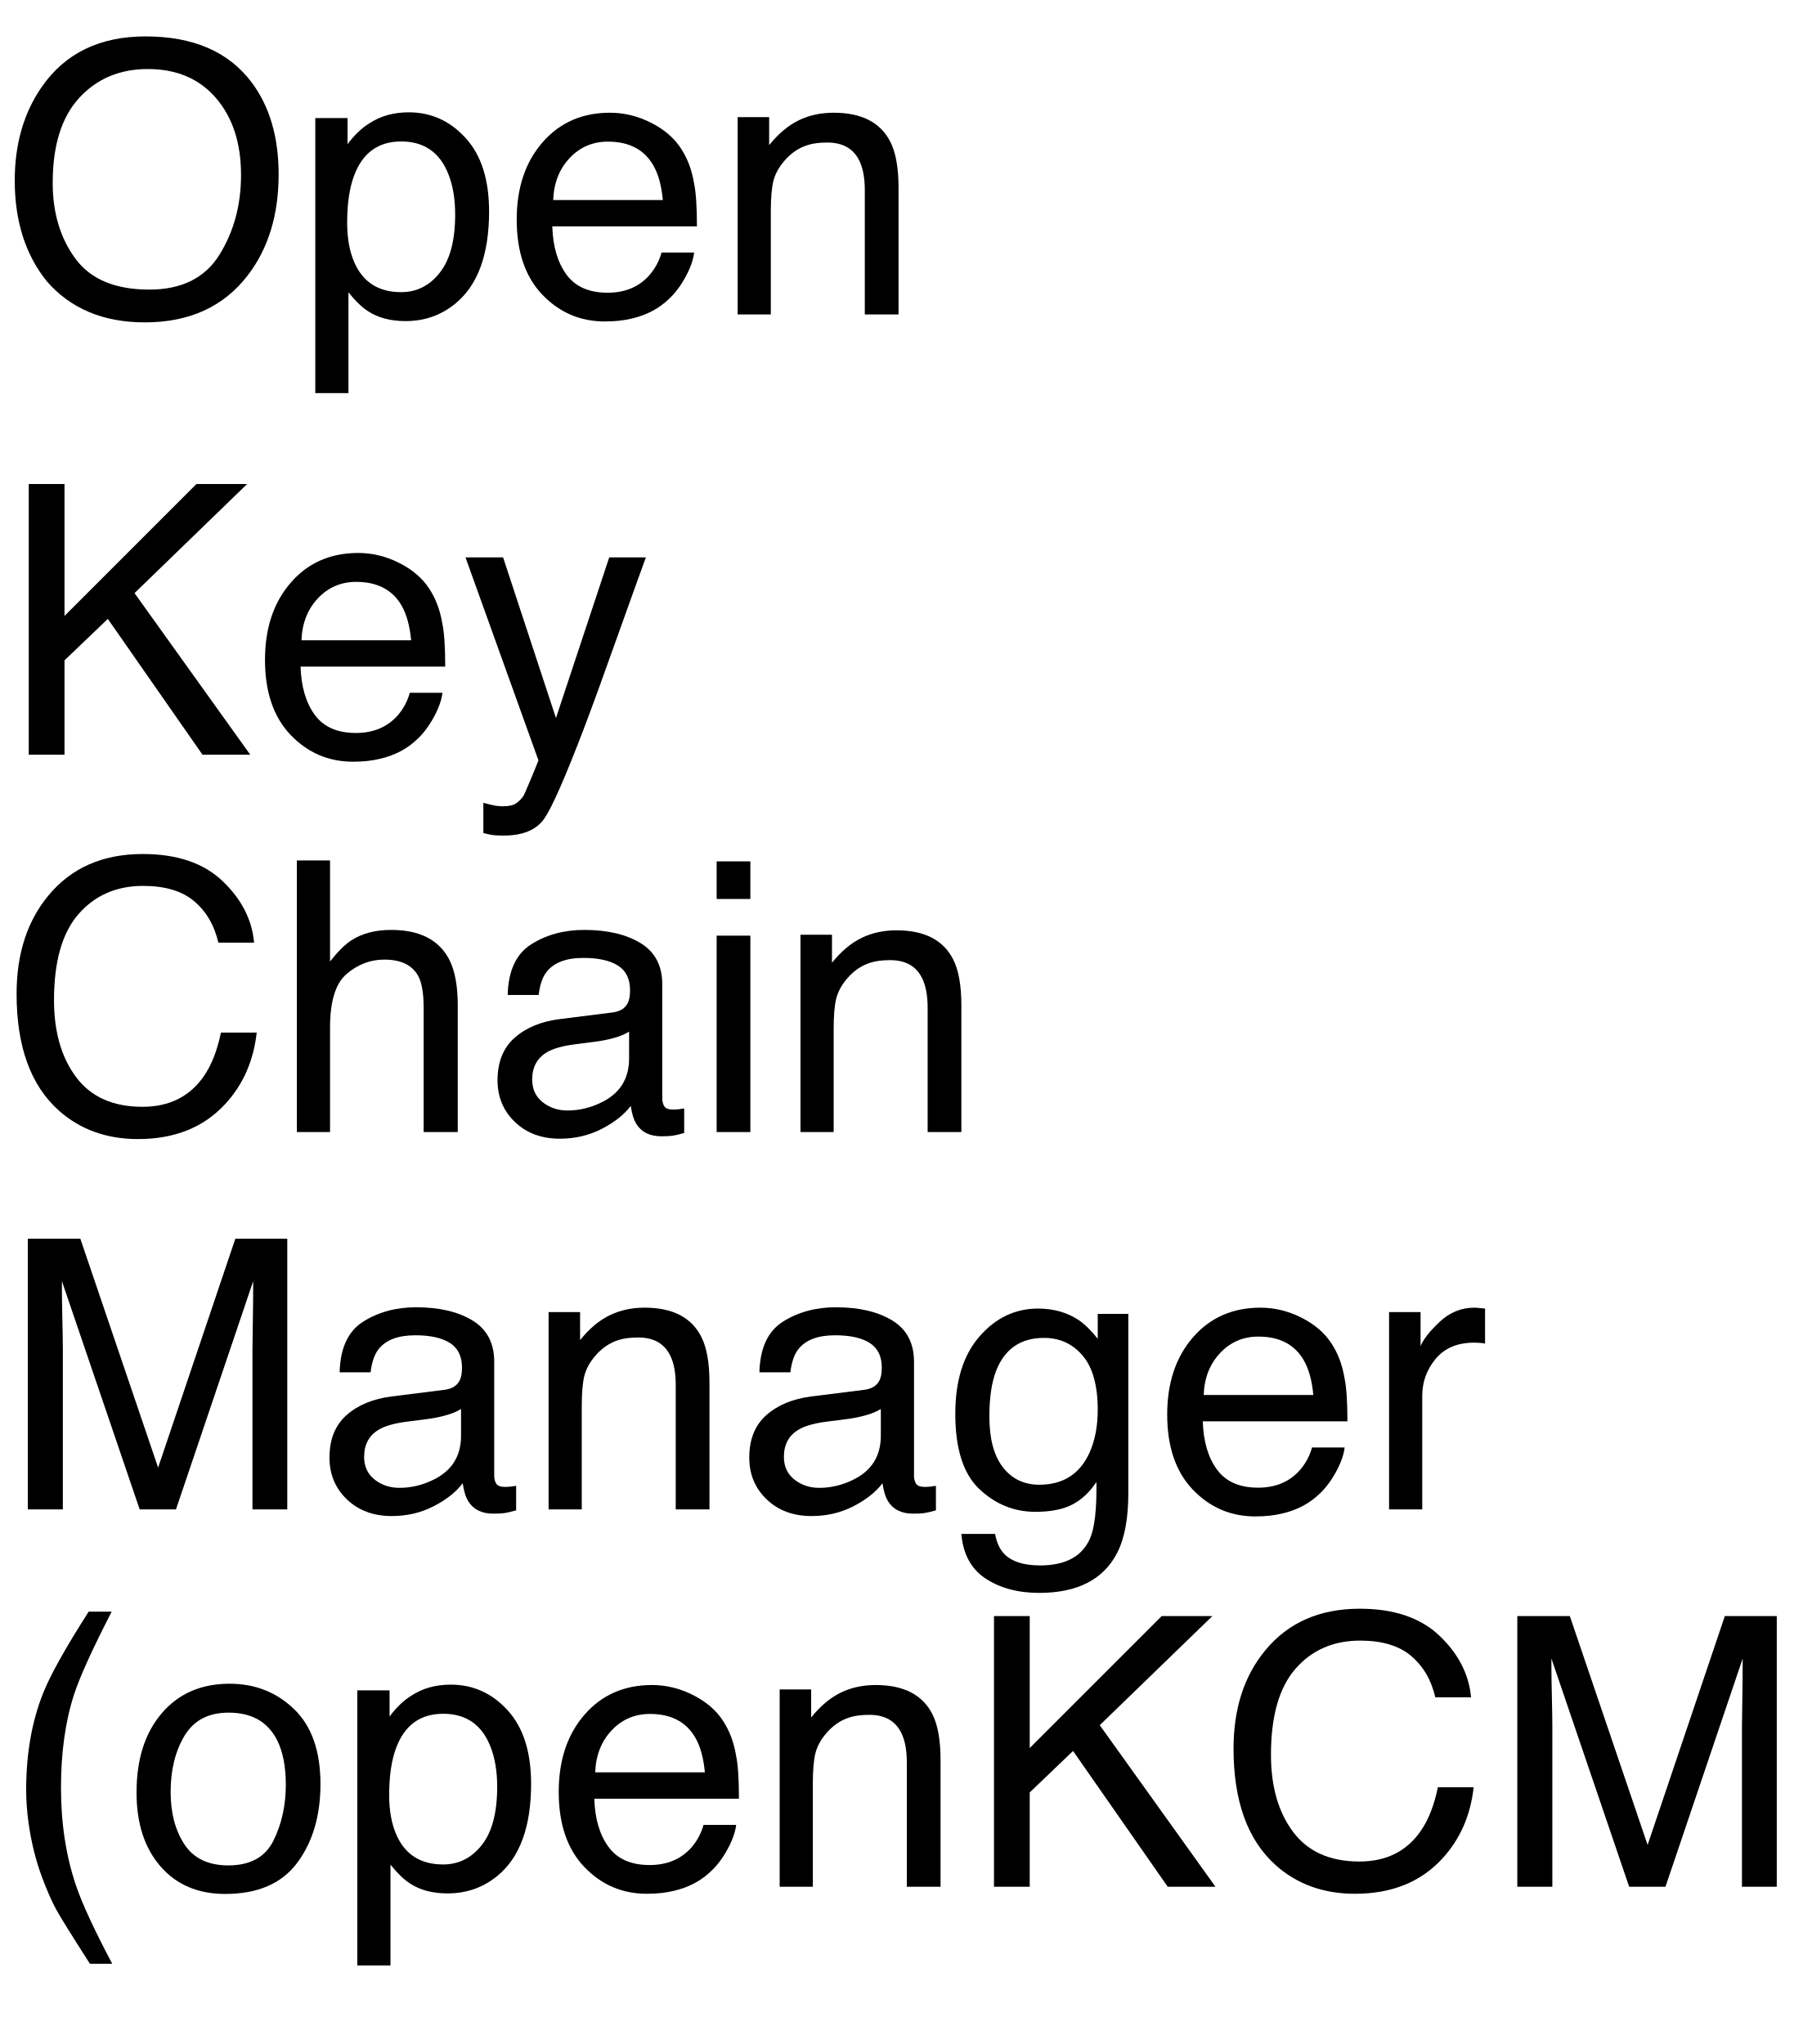
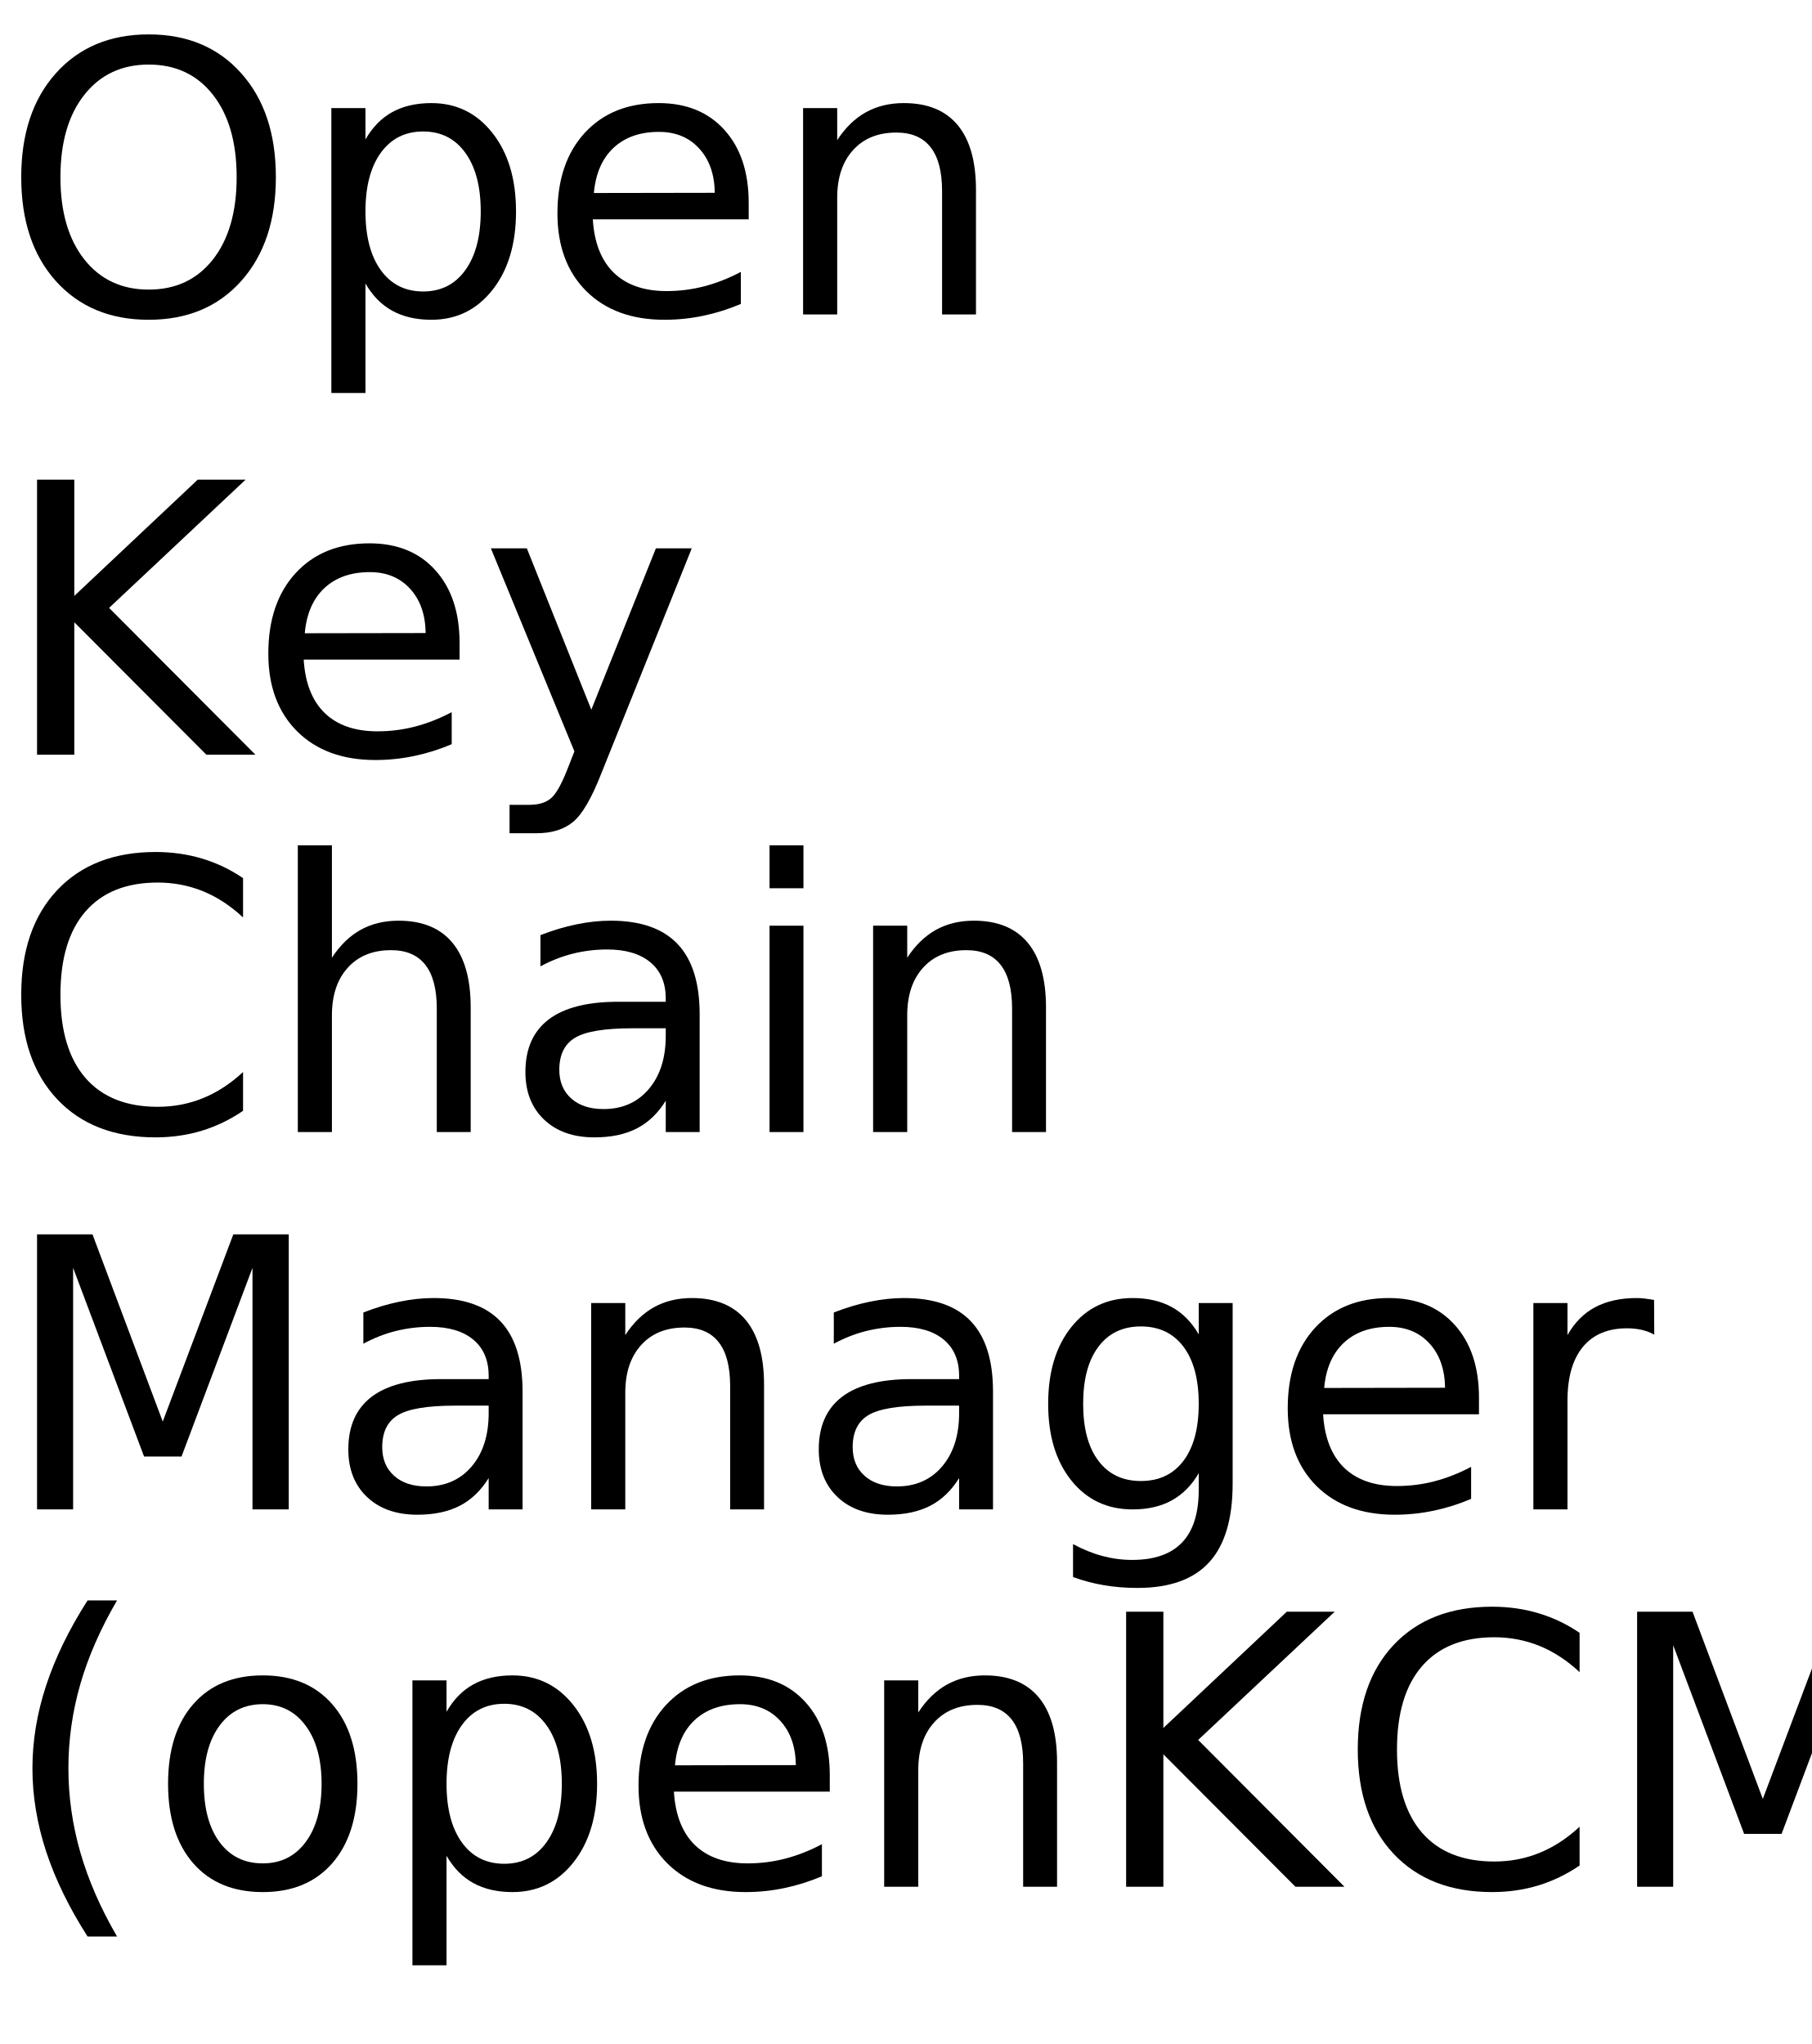
<svg xmlns="http://www.w3.org/2000/svg" xmlns:xlink="http://www.w3.org/1999/xlink" width="288" height="325" viewBox="0 0 288 325">
  <defs>
    <g>
      <g id="glyph-0-0">
-         <path d="M 23.145 -44.211 C 30.742 -44.211 36.367 -41.766 40.02 -36.883 C 42.871 -33.074 44.297 -28.203 44.297 -22.266 C 44.297 -15.84 42.664 -10.5 39.406 -6.242 C 35.578 -1.242 30.117 1.258 23.027 1.258 C 16.406 1.258 11.203 -0.93 7.414 -5.305 C 4.035 -9.523 2.344 -14.852 2.344 -21.297 C 2.344 -27.117 3.789 -32.102 6.68 -36.242 C 10.391 -41.555 15.879 -44.211 23.145 -44.211 Z M 23.73 -3.953 C 28.867 -3.953 32.582 -5.797 34.879 -9.477 C 37.172 -13.16 38.32 -17.391 38.32 -22.18 C 38.32 -27.238 36.996 -31.309 34.352 -34.395 C 31.703 -37.48 28.086 -39.023 23.496 -39.023 C 19.043 -39.023 15.41 -37.496 12.598 -34.438 C 9.785 -31.383 8.379 -26.875 8.379 -20.918 C 8.379 -16.152 9.586 -12.133 11.996 -8.863 C 14.41 -5.59 18.32 -3.953 23.73 -3.953 Z M 23.73 -3.953 " />
+         <path d="M 23.641 -39.734 C 19.348 -39.734 15.938 -38.129 13.406 -34.922 C 10.875 -31.723 9.609 -27.359 9.609 -21.828 C 9.609 -16.316 10.875 -11.957 13.406 -8.75 C 15.938 -5.551 19.348 -3.953 23.641 -3.953 C 27.941 -3.953 31.348 -5.551 33.859 -8.75 C 36.367 -11.957 37.625 -16.316 37.625 -21.828 C 37.625 -27.359 36.367 -31.723 33.859 -34.922 C 31.348 -38.129 27.941 -39.734 23.641 -39.734 Z M 23.641 -44.531 C 29.773 -44.531 34.676 -42.473 38.344 -38.359 C 42.02 -34.254 43.859 -28.742 43.859 -21.828 C 43.859 -14.93 42.02 -9.426 38.344 -5.312 C 34.676 -1.207 29.773 0.844 23.641 0.844 C 17.492 0.844 12.578 -1.203 8.891 -5.297 C 5.211 -9.398 3.375 -14.91 3.375 -21.828 C 3.375 -28.742 5.211 -34.254 8.891 -38.359 C 12.578 -42.473 17.492 -44.531 23.641 -44.531 Z M 23.641 -44.531 " />
      </g>
      <g id="glyph-0-1">
-         <path d="M 17.109 -3.547 C 19.57 -3.547 21.617 -4.574 23.246 -6.637 C 24.879 -8.695 25.695 -11.777 25.695 -15.879 C 25.695 -18.379 25.332 -20.527 24.609 -22.324 C 23.242 -25.781 20.742 -27.508 17.109 -27.508 C 13.457 -27.508 10.957 -25.684 9.609 -22.031 C 8.887 -20.078 8.523 -17.598 8.523 -14.59 C 8.523 -12.168 8.887 -10.109 9.609 -8.406 C 10.977 -5.164 13.477 -3.547 17.109 -3.547 Z M 3.457 -31.23 L 8.586 -31.23 L 8.586 -27.07 C 9.641 -28.496 10.789 -29.602 12.039 -30.383 C 13.816 -31.555 15.906 -32.141 18.312 -32.141 C 21.867 -32.141 24.883 -30.777 27.363 -28.051 C 29.844 -25.328 31.086 -21.438 31.086 -16.375 C 31.086 -9.539 29.297 -4.656 25.723 -1.727 C 23.457 0.129 20.82 1.055 17.812 1.055 C 15.449 1.055 13.469 0.539 11.867 -0.5 C 10.93 -1.086 9.883 -2.09 8.73 -3.516 L 8.73 12.508 L 3.457 12.508 Z M 3.457 -31.23 " />
+         <path d="M 10.875 -4.922 L 10.875 12.484 L 5.453 12.484 L 5.453 -32.812 L 10.875 -32.812 L 10.875 -27.828 C 12 -29.785 13.426 -31.238 15.156 -32.188 C 16.883 -33.133 18.953 -33.609 21.359 -33.609 C 25.336 -33.609 28.57 -32.023 31.062 -28.859 C 33.562 -25.691 34.812 -21.531 34.812 -16.375 C 34.812 -11.219 33.562 -7.055 31.062 -3.891 C 28.57 -0.734 25.336 0.844 21.359 0.844 C 18.953 0.844 16.883 0.367 15.156 -0.578 C 13.426 -1.523 12 -2.973 10.875 -4.922 Z M 29.203 -16.375 C 29.203 -20.344 28.383 -23.453 26.75 -25.703 C 25.125 -27.961 22.891 -29.094 20.047 -29.094 C 17.191 -29.094 14.945 -27.961 13.312 -25.703 C 11.688 -23.453 10.875 -20.344 10.875 -16.375 C 10.875 -12.414 11.688 -9.305 13.312 -7.047 C 14.945 -4.785 17.191 -3.656 20.047 -3.656 C 22.891 -3.656 25.125 -4.785 26.75 -7.047 C 28.383 -9.305 29.203 -12.414 29.203 -16.375 Z M 29.203 -16.375 " />
      </g>
      <g id="glyph-0-2">
-         <path d="M 16.934 -32.078 C 19.16 -32.078 21.32 -31.559 23.406 -30.512 C 25.496 -29.469 27.09 -28.117 28.184 -26.453 C 29.238 -24.871 29.941 -23.027 30.293 -20.918 C 30.605 -19.473 30.762 -17.168 30.762 -14.004 L 7.766 -14.004 C 7.863 -10.82 8.613 -8.266 10.02 -6.344 C 11.426 -4.418 13.602 -3.457 16.555 -3.457 C 19.309 -3.457 21.504 -4.367 23.145 -6.18 C 24.082 -7.234 24.746 -8.457 25.137 -9.844 L 30.32 -9.844 C 30.184 -8.691 29.73 -7.406 28.961 -5.992 C 28.188 -4.574 27.324 -3.418 26.367 -2.52 C 24.766 -0.957 22.781 0.098 20.422 0.645 C 19.152 0.957 17.715 1.113 16.113 1.113 C 12.207 1.113 8.898 -0.309 6.18 -3.148 C 3.465 -5.992 2.109 -9.969 2.109 -15.086 C 2.109 -20.125 3.477 -24.219 6.211 -27.363 C 8.945 -30.508 12.52 -32.078 16.934 -32.078 Z M 25.344 -18.195 C 25.129 -20.48 24.629 -22.305 23.848 -23.672 C 22.402 -26.211 19.992 -27.48 16.609 -27.48 C 14.188 -27.48 12.156 -26.605 10.516 -24.859 C 8.875 -23.109 8.008 -20.891 7.91 -18.195 Z M 25.344 -18.195 " />
+         <path d="M 33.719 -17.75 L 33.719 -15.125 L 8.938 -15.125 C 9.164 -11.406 10.281 -8.57 12.281 -6.625 C 14.289 -4.688 17.082 -3.719 20.656 -3.719 C 22.727 -3.719 24.734 -3.973 26.672 -4.484 C 28.617 -4.992 30.551 -5.754 32.469 -6.766 L 32.469 -1.672 C 30.531 -0.848 28.547 -0.223 26.516 0.203 C 24.484 0.629 22.422 0.844 20.328 0.844 C 15.098 0.844 10.953 -0.676 7.891 -3.719 C 4.836 -6.77 3.312 -10.891 3.312 -16.078 C 3.312 -21.453 4.758 -25.719 7.656 -28.875 C 10.562 -32.031 14.473 -33.609 19.391 -33.609 C 23.805 -33.609 27.297 -32.188 29.859 -29.344 C 32.43 -26.5 33.719 -22.633 33.719 -17.75 Z M 28.328 -19.344 C 28.285 -22.289 27.457 -24.641 25.844 -26.391 C 24.238 -28.148 22.109 -29.031 19.453 -29.031 C 16.441 -29.031 14.031 -28.18 12.219 -26.484 C 10.414 -24.785 9.379 -22.395 9.109 -19.312 Z M 28.328 -19.344 " />
      </g>
      <g id="glyph-0-3">
-         <path d="M 3.867 -31.375 L 8.875 -31.375 L 8.875 -26.922 C 10.359 -28.758 11.934 -30.078 13.594 -30.879 C 15.254 -31.68 17.102 -32.078 19.133 -32.078 C 23.586 -32.078 26.594 -30.527 28.156 -27.422 C 29.016 -25.723 29.445 -23.289 29.445 -20.125 L 29.445 0 L 24.082 0 L 24.082 -19.773 C 24.082 -21.688 23.797 -23.234 23.234 -24.406 C 22.297 -26.359 20.594 -27.336 18.133 -27.336 C 16.883 -27.336 15.859 -27.207 15.059 -26.953 C 13.613 -26.523 12.344 -25.664 11.25 -24.375 C 10.371 -23.34 9.801 -22.27 9.535 -21.168 C 9.273 -20.062 9.141 -18.484 9.141 -16.438 L 9.141 0 L 3.867 0 Z M 3.867 -31.375 " />
+         <path d="M 32.938 -19.812 L 32.938 0 L 27.547 0 L 27.547 -19.625 C 27.547 -22.727 26.938 -25.051 25.719 -26.594 C 24.508 -28.145 22.695 -28.922 20.281 -28.922 C 17.363 -28.922 15.066 -27.988 13.391 -26.125 C 11.711 -24.27 10.875 -21.742 10.875 -18.547 L 10.875 0 L 5.453 0 L 5.453 -32.812 L 10.875 -32.812 L 10.875 -27.719 C 12.156 -29.688 13.672 -31.16 15.422 -32.141 C 17.172 -33.117 19.188 -33.609 21.469 -33.609 C 25.238 -33.609 28.094 -32.441 30.031 -30.109 C 31.969 -27.773 32.938 -24.344 32.938 -19.812 Z M 32.938 -19.812 " />
      </g>
      <g id="glyph-0-4">
-         <path d="M 4.57 -43.039 L 10.254 -43.039 L 10.254 -22.062 L 31.23 -43.039 L 39.289 -43.039 L 21.387 -25.695 L 39.785 0 L 32.195 0 L 17.141 -21.594 L 10.254 -15 L 10.254 0 L 4.57 0 Z M 4.57 -43.039 " />
+         <path d="M 5.891 -43.734 L 11.812 -43.734 L 11.812 -25.25 L 31.438 -43.734 L 39.047 -43.734 L 17.344 -23.344 L 40.609 0 L 32.812 0 L 11.812 -21.062 L 11.812 0 L 5.891 0 Z M 5.891 -43.734 " />
      </g>
      <g id="glyph-0-5">
-         <path d="M 23.469 -31.375 L 29.297 -31.375 C 28.555 -29.363 26.906 -24.773 24.344 -17.609 C 22.43 -12.219 20.828 -7.82 19.539 -4.422 C 16.492 3.586 14.344 8.469 13.094 10.227 C 11.844 11.984 9.695 12.859 6.648 12.859 C 5.906 12.859 5.336 12.832 4.938 12.773 C 4.535 12.715 4.043 12.609 3.457 12.453 L 3.457 7.648 C 4.375 7.902 5.039 8.055 5.449 8.117 C 5.859 8.176 6.219 8.203 6.531 8.203 C 7.508 8.203 8.227 8.043 8.688 7.719 C 9.145 7.398 9.531 7 9.844 6.531 C 9.941 6.375 10.293 5.578 10.898 4.133 C 11.504 2.688 11.945 1.609 12.219 0.906 L 0.617 -31.375 L 6.594 -31.375 L 15 -5.828 Z M 23.469 -31.375 " />
+         <path d="M 19.312 3.047 C 17.781 6.953 16.289 9.5 14.844 10.688 C 13.406 11.883 11.473 12.484 9.047 12.484 L 4.75 12.484 L 4.75 7.969 L 7.906 7.969 C 9.395 7.969 10.547 7.613 11.359 6.906 C 12.18 6.207 13.094 4.551 14.094 1.938 L 15.062 -0.531 L 1.781 -32.812 L 7.5 -32.812 L 17.75 -7.156 L 28.016 -32.812 L 33.719 -32.812 Z M 19.312 3.047 " />
      </g>
      <g id="glyph-0-6">
-         <path d="M 22.703 -44.211 C 28.152 -44.211 32.383 -42.773 35.391 -39.902 C 38.398 -37.031 40.07 -33.77 40.398 -30.117 L 34.719 -30.117 C 34.074 -32.891 32.789 -35.086 30.863 -36.711 C 28.941 -38.332 26.242 -39.141 22.766 -39.141 C 18.527 -39.141 15.102 -37.652 12.496 -34.672 C 9.887 -31.695 8.586 -27.129 8.586 -20.977 C 8.586 -15.938 9.762 -11.852 12.113 -8.715 C 14.469 -5.582 17.977 -4.016 22.648 -4.016 C 26.945 -4.016 30.215 -5.664 32.461 -8.965 C 33.652 -10.703 34.539 -12.988 35.125 -15.82 L 40.812 -15.82 C 40.305 -11.289 38.625 -7.492 35.773 -4.422 C 32.355 -0.73 27.742 1.113 21.945 1.113 C 16.945 1.113 12.742 -0.398 9.344 -3.43 C 4.871 -7.434 2.637 -13.613 2.637 -21.973 C 2.637 -28.32 4.316 -33.523 7.676 -37.586 C 11.309 -42 16.32 -44.211 22.703 -44.211 Z M 22.703 -44.211 " />
+         <path d="M 38.641 -40.375 L 38.641 -34.125 C 36.648 -35.988 34.523 -37.379 32.266 -38.297 C 30.016 -39.211 27.617 -39.672 25.078 -39.672 C 20.078 -39.672 16.25 -38.141 13.594 -35.078 C 10.938 -32.023 9.609 -27.609 9.609 -21.828 C 9.609 -16.066 10.938 -11.656 13.594 -8.594 C 16.25 -5.539 20.078 -4.016 25.078 -4.016 C 27.617 -4.016 30.016 -4.473 32.266 -5.391 C 34.523 -6.305 36.648 -7.691 38.641 -9.547 L 38.641 -3.375 C 36.566 -1.969 34.375 -0.91 32.062 -0.203 C 29.75 0.492 27.305 0.844 24.734 0.844 C 18.109 0.844 12.891 -1.18 9.078 -5.234 C 5.273 -9.285 3.375 -14.816 3.375 -21.828 C 3.375 -28.859 5.273 -34.398 9.078 -38.453 C 12.891 -42.504 18.109 -44.531 24.734 -44.531 C 27.348 -44.531 29.812 -44.18 32.125 -43.484 C 34.438 -42.797 36.609 -41.758 38.641 -40.375 Z M 38.641 -40.375 " />
      </g>
      <g id="glyph-0-7">
-         <path d="M 3.867 -43.184 L 9.141 -43.184 L 9.141 -27.129 C 10.391 -28.711 11.516 -29.824 12.508 -30.469 C 14.207 -31.582 16.328 -32.141 18.867 -32.141 C 23.418 -32.141 26.504 -30.547 28.125 -27.363 C 29.004 -25.625 29.445 -23.211 29.445 -20.125 L 29.445 0 L 24.023 0 L 24.023 -19.773 C 24.023 -22.078 23.73 -23.77 23.145 -24.844 C 22.188 -26.562 20.391 -27.422 17.754 -27.422 C 15.566 -27.422 13.586 -26.672 11.805 -25.164 C 10.027 -23.66 9.141 -20.82 9.141 -16.641 L 9.141 0 L 3.867 0 Z M 3.867 -43.184 " />
+         <path d="M 32.938 -19.812 L 32.938 0 L 27.547 0 L 27.547 -19.625 C 27.547 -22.727 26.938 -25.051 25.719 -26.594 C 24.508 -28.145 22.695 -28.922 20.281 -28.922 C 17.363 -28.922 15.066 -27.988 13.391 -26.125 C 11.711 -24.27 10.875 -21.742 10.875 -18.547 L 10.875 0 L 5.453 0 L 5.453 -45.594 L 10.875 -45.594 L 10.875 -27.719 C 12.156 -29.688 13.672 -31.16 15.422 -32.141 C 17.172 -33.117 19.188 -33.609 21.469 -33.609 C 25.238 -33.609 28.094 -32.441 30.031 -30.109 C 31.969 -27.773 32.938 -24.344 32.938 -19.812 Z M 32.938 -19.812 " />
      </g>
      <g id="glyph-0-8">
-         <path d="M 7.91 -8.352 C 7.91 -6.828 8.469 -5.625 9.578 -4.746 C 10.691 -3.867 12.012 -3.43 13.535 -3.43 C 15.391 -3.43 17.188 -3.859 18.926 -4.719 C 21.855 -6.145 23.32 -8.477 23.32 -11.719 L 23.32 -15.969 C 22.676 -15.559 21.844 -15.215 20.828 -14.941 C 19.812 -14.668 18.82 -14.473 17.844 -14.355 L 14.648 -13.945 C 12.734 -13.691 11.297 -13.289 10.344 -12.742 C 8.723 -11.824 7.91 -10.359 7.91 -8.352 Z M 20.684 -19.016 C 21.895 -19.172 22.703 -19.68 23.117 -20.539 C 23.352 -21.008 23.469 -21.68 23.469 -22.559 C 23.469 -24.355 22.828 -25.66 21.547 -26.469 C 20.27 -27.281 18.438 -27.688 16.055 -27.688 C 13.301 -27.688 11.348 -26.945 10.195 -25.461 C 9.551 -24.641 9.133 -23.418 8.938 -21.797 L 4.016 -21.797 C 4.113 -25.664 5.367 -28.355 7.777 -29.867 C 10.191 -31.383 12.988 -32.141 16.172 -32.141 C 19.863 -32.141 22.859 -31.438 25.164 -30.031 C 27.449 -28.625 28.594 -26.438 28.594 -23.469 L 28.594 -5.391 C 28.594 -4.844 28.707 -4.406 28.93 -4.07 C 29.156 -3.738 29.629 -3.574 30.352 -3.574 C 30.586 -3.574 30.852 -3.59 31.141 -3.617 C 31.434 -3.648 31.75 -3.691 32.078 -3.75 L 32.078 0.148 C 31.258 0.383 30.633 0.527 30.203 0.586 C 29.773 0.645 29.188 0.672 28.445 0.672 C 26.629 0.672 25.312 0.031 24.492 -1.258 C 24.062 -1.941 23.758 -2.91 23.586 -4.16 C 22.512 -2.754 20.969 -1.531 18.953 -0.5 C 16.941 0.535 14.727 1.055 12.305 1.055 C 9.395 1.055 7.016 0.172 5.172 -1.598 C 3.324 -3.363 2.402 -5.578 2.402 -8.234 C 2.402 -11.145 3.312 -13.398 5.125 -15 C 6.941 -16.602 9.328 -17.586 12.273 -17.961 Z M 20.684 -19.016 " />
+         <path d="M 20.562 -16.5 C 16.207 -16.5 13.191 -16 11.516 -15 C 9.836 -14 9 -12.301 9 -9.906 C 9 -7.988 9.629 -6.469 10.891 -5.344 C 12.148 -4.219 13.863 -3.656 16.031 -3.656 C 19.02 -3.656 21.414 -4.711 23.219 -6.828 C 25.02 -8.953 25.922 -11.773 25.922 -15.297 L 25.922 -16.5 Z M 31.312 -18.719 L 31.312 0 L 25.922 0 L 25.922 -4.984 C 24.691 -2.992 23.16 -1.523 21.328 -0.578 C 19.492 0.367 17.25 0.844 14.594 0.844 C 11.227 0.844 8.555 -0.098 6.578 -1.984 C 4.598 -3.867 3.609 -6.391 3.609 -9.547 C 3.609 -13.242 4.844 -16.031 7.312 -17.906 C 9.781 -19.781 13.469 -20.719 18.375 -20.719 L 25.922 -20.719 L 25.922 -21.234 C 25.922 -23.723 25.102 -25.645 23.469 -27 C 21.844 -28.352 19.555 -29.031 16.609 -29.031 C 14.734 -29.031 12.906 -28.805 11.125 -28.359 C 9.352 -27.91 7.645 -27.238 6 -26.344 L 6 -31.312 C 7.977 -32.082 9.895 -32.656 11.75 -33.031 C 13.602 -33.414 15.41 -33.609 17.172 -33.609 C 21.91 -33.609 25.453 -32.375 27.797 -29.906 C 30.141 -27.445 31.312 -23.719 31.312 -18.719 Z M 31.312 -18.719 " />
      </g>
      <g id="glyph-0-9">
-         <path d="M 3.867 -31.23 L 9.227 -31.23 L 9.227 0 L 3.867 0 Z M 3.867 -43.039 L 9.227 -43.039 L 9.227 -37.062 L 3.867 -37.062 Z M 3.867 -43.039 " />
+         <path d="M 5.656 -32.812 L 11.047 -32.812 L 11.047 0 L 5.656 0 Z M 5.656 -45.594 L 11.047 -45.594 L 11.047 -38.766 L 5.656 -38.766 Z M 5.656 -45.594 " />
      </g>
      <g id="glyph-0-10">
-         <path d="M 4.422 -43.039 L 12.773 -43.039 L 25.137 -6.648 L 37.414 -43.039 L 45.672 -43.039 L 45.672 0 L 40.137 0 L 40.137 -25.398 C 40.137 -26.277 40.156 -27.734 40.195 -29.766 C 40.234 -31.797 40.254 -33.977 40.254 -36.297 L 27.977 0 L 22.207 0 L 9.844 -36.297 L 9.844 -34.98 C 9.844 -33.926 9.867 -32.32 9.918 -30.16 C 9.965 -28.004 9.992 -26.414 9.992 -25.398 L 9.992 0 L 4.422 0 Z M 4.422 -43.039 " />
+         <path d="M 5.891 -43.734 L 14.703 -43.734 L 25.875 -13.969 L 37.094 -43.734 L 45.906 -43.734 L 45.906 0 L 40.141 0 L 40.141 -38.406 L 28.859 -8.406 L 22.906 -8.406 L 11.625 -38.406 L 11.625 0 L 5.891 0 Z M 5.891 -43.734 " />
      </g>
      <g id="glyph-0-11">
-         <path d="M 14.941 -31.934 C 17.402 -31.934 19.551 -31.328 21.387 -30.117 C 22.383 -29.434 23.398 -28.438 24.434 -27.129 L 24.434 -31.086 L 29.297 -31.086 L 29.297 -2.547 C 29.297 1.438 28.711 4.578 27.539 6.883 C 25.352 11.141 21.219 13.273 15.148 13.273 C 11.77 13.273 8.926 12.516 6.621 11 C 4.316 9.488 3.027 7.117 2.754 3.898 L 8.117 3.898 C 8.371 5.305 8.875 6.387 9.641 7.148 C 10.832 8.32 12.703 8.906 15.266 8.906 C 19.309 8.906 21.953 7.48 23.203 4.629 C 23.945 2.949 24.289 -0.047 24.227 -4.367 C 23.172 -2.766 21.906 -1.57 20.422 -0.789 C 18.938 -0.008 16.973 0.383 14.531 0.383 C 11.133 0.383 8.16 -0.824 5.609 -3.238 C 3.062 -5.648 1.789 -9.641 1.789 -15.203 C 1.789 -20.457 3.07 -24.562 5.641 -27.508 C 8.207 -30.457 11.309 -31.934 14.941 -31.934 Z M 24.434 -15.82 C 24.434 -19.707 23.633 -22.586 22.031 -24.461 C 20.43 -26.336 18.391 -27.273 15.906 -27.273 C 12.195 -27.273 9.656 -25.539 8.289 -22.062 C 7.566 -20.207 7.207 -17.773 7.207 -14.766 C 7.207 -11.23 7.926 -8.539 9.359 -6.695 C 10.797 -4.848 12.727 -3.926 15.148 -3.926 C 18.938 -3.926 21.602 -5.633 23.145 -9.055 C 24.004 -10.988 24.434 -13.242 24.434 -15.82 Z M 24.434 -15.82 " />
+         <path d="M 27.25 -16.781 C 27.25 -20.688 26.441 -23.711 24.828 -25.859 C 23.211 -28.016 20.953 -29.094 18.047 -29.094 C 15.16 -29.094 12.91 -28.016 11.297 -25.859 C 9.68 -23.711 8.875 -20.688 8.875 -16.781 C 8.875 -12.895 9.68 -9.879 11.297 -7.734 C 12.91 -5.586 15.16 -4.516 18.047 -4.516 C 20.953 -4.516 23.211 -5.586 24.828 -7.734 C 26.441 -9.879 27.25 -12.895 27.25 -16.781 Z M 32.641 -4.078 C 32.641 1.516 31.398 5.672 28.922 8.391 C 26.441 11.117 22.641 12.484 17.516 12.484 C 15.617 12.484 13.832 12.336 12.156 12.047 C 10.477 11.766 8.848 11.332 7.266 10.75 L 7.266 5.516 C 8.848 6.367 10.41 7 11.953 7.406 C 13.492 7.82 15.066 8.031 16.672 8.031 C 20.203 8.031 22.848 7.102 24.609 5.25 C 26.367 3.406 27.25 0.617 27.25 -3.109 L 27.25 -5.766 C 26.133 -3.836 24.707 -2.395 22.969 -1.438 C 21.227 -0.477 19.148 0 16.734 0 C 12.703 0 9.457 -1.531 7 -4.594 C 4.539 -7.664 3.312 -11.727 3.312 -16.781 C 3.312 -21.863 4.539 -25.938 7 -29 C 9.457 -32.07 12.703 -33.609 16.734 -33.609 C 19.148 -33.609 21.227 -33.129 22.969 -32.172 C 24.707 -31.211 26.133 -29.766 27.25 -27.828 L 27.25 -32.812 L 32.641 -32.812 Z M 32.641 -4.078 " />
      </g>
      <g id="glyph-0-12">
-         <path d="M 4.016 -31.375 L 9.023 -31.375 L 9.023 -25.957 C 9.434 -27.012 10.438 -28.297 12.039 -29.809 C 13.641 -31.324 15.488 -32.078 17.578 -32.078 C 17.676 -32.078 17.844 -32.07 18.078 -32.051 C 18.312 -32.031 18.711 -31.992 19.277 -31.934 L 19.277 -26.367 C 18.965 -26.426 18.676 -26.465 18.414 -26.484 C 18.148 -26.504 17.859 -26.516 17.547 -26.516 C 14.891 -26.516 12.852 -25.66 11.426 -23.949 C 10 -22.242 9.289 -20.273 9.289 -18.047 L 9.289 0 L 4.016 0 Z M 4.016 -31.375 " />
+         <path d="M 24.672 -27.781 C 24.066 -28.125 23.406 -28.379 22.688 -28.547 C 21.977 -28.711 21.191 -28.797 20.328 -28.797 C 17.285 -28.797 14.945 -27.805 13.312 -25.828 C 11.688 -23.848 10.875 -21 10.875 -17.281 L 10.875 0 L 5.453 0 L 5.453 -32.812 L 10.875 -32.812 L 10.875 -27.719 C 12 -29.707 13.469 -31.188 15.281 -32.156 C 17.102 -33.125 19.316 -33.609 21.922 -33.609 C 22.285 -33.609 22.691 -33.582 23.141 -33.531 C 23.586 -33.477 24.086 -33.406 24.641 -33.312 Z M 24.672 -27.781 " />
      </g>
      <g id="glyph-0-13">
-         <path d="M 17.754 -43.742 C 14.688 -37.785 12.695 -33.398 11.777 -30.586 C 10.391 -26.309 9.695 -21.367 9.695 -15.762 C 9.695 -10.098 10.488 -4.922 12.07 -0.234 C 13.047 2.656 14.969 6.816 17.844 12.246 L 14.297 12.246 C 11.445 7.793 9.68 4.953 8.992 3.719 C 8.309 2.488 7.57 0.82 6.766 -1.289 C 5.672 -4.18 4.914 -7.266 4.484 -10.547 C 4.27 -12.246 4.16 -13.867 4.16 -15.41 C 4.16 -21.191 5.07 -26.336 6.883 -30.852 C 8.035 -33.723 10.438 -38.016 14.094 -43.742 Z M 17.754 -43.742 " />
+         <path d="M 18.609 -45.531 C 15.984 -41.039 14.035 -36.598 12.766 -32.203 C 11.504 -27.805 10.875 -23.352 10.875 -18.844 C 10.875 -14.332 11.508 -9.863 12.781 -5.438 C 14.062 -1.008 16.004 3.438 18.609 7.906 L 13.922 7.906 C 10.984 3.32 8.785 -1.188 7.328 -5.625 C 5.879 -10.062 5.156 -14.469 5.156 -18.844 C 5.156 -23.195 5.879 -27.578 7.328 -31.984 C 8.773 -36.398 10.973 -40.914 13.922 -45.531 Z M 18.609 -45.531 " />
      </g>
      <g id="glyph-0-14">
-         <path d="M 16.32 -3.398 C 19.816 -3.398 22.211 -4.723 23.512 -7.367 C 24.809 -10.016 25.461 -12.961 25.461 -16.203 C 25.461 -19.133 24.992 -21.516 24.055 -23.352 C 22.57 -26.242 20.008 -27.688 16.375 -27.688 C 13.152 -27.688 10.812 -26.453 9.344 -23.992 C 7.879 -21.531 7.148 -18.562 7.148 -15.086 C 7.148 -11.746 7.883 -8.965 9.344 -6.738 C 10.809 -4.512 13.133 -3.398 16.32 -3.398 Z M 16.523 -32.285 C 20.566 -32.285 23.984 -30.938 26.777 -28.242 C 29.57 -25.547 30.969 -21.582 30.969 -16.348 C 30.969 -11.289 29.734 -7.109 27.273 -3.809 C 24.812 -0.508 20.996 1.141 15.82 1.141 C 11.504 1.141 8.078 -0.316 5.539 -3.238 C 3 -6.156 1.727 -10.078 1.727 -15 C 1.727 -20.273 3.066 -24.473 5.742 -27.598 C 8.418 -30.723 12.012 -32.285 16.523 -32.285 Z M 16.523 -32.285 " />
+         <path d="M 18.375 -29.031 C 15.477 -29.031 13.191 -27.898 11.516 -25.641 C 9.836 -23.391 9 -20.301 9 -16.375 C 9 -12.445 9.832 -9.352 11.5 -7.094 C 13.164 -4.844 15.457 -3.719 18.375 -3.719 C 21.238 -3.719 23.508 -4.848 25.188 -7.109 C 26.875 -9.379 27.719 -12.469 27.719 -16.375 C 27.719 -20.258 26.875 -23.336 25.188 -25.609 C 23.508 -27.891 21.238 -29.031 18.375 -29.031 Z M 18.375 -33.609 C 23.062 -33.609 26.738 -32.082 29.406 -29.031 C 32.082 -25.988 33.422 -21.77 33.422 -16.375 C 33.422 -11.008 32.082 -6.797 29.406 -3.734 C 26.738 -0.68 23.062 0.844 18.375 0.844 C 13.664 0.844 9.977 -0.68 7.312 -3.734 C 4.645 -6.797 3.312 -11.008 3.312 -16.375 C 3.312 -21.77 4.645 -25.988 7.312 -29.031 C 9.977 -32.082 13.664 -33.609 18.375 -33.609 Z M 18.375 -33.609 " />
      </g>
      <g id="glyph-0-15">
-         <path d="M 2.078 12.246 C 5.184 6.191 7.188 1.777 8.086 -0.996 C 9.453 -5.195 10.137 -10.117 10.137 -15.762 C 10.137 -21.406 9.344 -26.57 7.766 -31.258 C 6.789 -34.148 4.863 -38.312 1.992 -43.742 L 5.539 -43.742 C 8.547 -38.938 10.367 -35.973 11 -34.848 C 11.637 -33.727 12.324 -32.18 13.066 -30.203 C 14.004 -27.762 14.672 -25.352 15.074 -22.969 C 15.473 -20.586 15.672 -18.289 15.672 -16.086 C 15.672 -10.305 14.758 -5.148 12.922 -0.617 C 11.77 2.293 9.375 6.582 5.742 12.246 Z M 2.078 12.246 " />
+         <path d="M 4.812 -45.531 L 9.5 -45.531 C 12.426 -40.914 14.613 -36.398 16.062 -31.984 C 17.52 -27.578 18.25 -23.195 18.25 -18.844 C 18.25 -14.469 17.52 -10.062 16.062 -5.625 C 14.613 -1.188 12.426 3.32 9.5 7.906 L 4.812 7.906 C 7.406 3.438 9.344 -1.008 10.625 -5.438 C 11.906 -9.863 12.547 -14.332 12.547 -18.844 C 12.547 -23.352 11.906 -27.805 10.625 -32.203 C 9.344 -36.598 7.406 -41.039 4.812 -45.531 Z M 4.812 -45.531 " />
      </g>
    </g>
  </defs>
  <g fill="rgb(0%, 0%, 0%)" fill-opacity="1">
    <use xlink:href="#glyph-0-0" x="0" y="50" />
-     <use xlink:href="#glyph-0-1" x="46.67" y="50" />
-     <use xlink:href="#glyph-0-2" x="80.039" y="50" />
-     <use xlink:href="#glyph-0-3" x="113.408" y="50" />
+     <use xlink:href="#glyph-0-1" x="47.227" y="50" />
+     <use xlink:href="#glyph-0-2" x="85.312" y="50" />
+     <use xlink:href="#glyph-0-3" x="122.227" y="50" />
  </g>
  <g fill="rgb(0%, 0%, 0%)" fill-opacity="1">
    <use xlink:href="#glyph-0-4" x="0" y="120" />
-     <use xlink:href="#glyph-0-2" x="40.02" y="120" />
-     <use xlink:href="#glyph-0-5" x="73.389" y="120" />
+     <use xlink:href="#glyph-0-2" x="39.346" y="120" />
+     <use xlink:href="#glyph-0-5" x="76.26" y="120" />
  </g>
  <g fill="rgb(0%, 0%, 0%)" fill-opacity="1">
    <use xlink:href="#glyph-0-6" x="0" y="180" />
-     <use xlink:href="#glyph-0-7" x="43.33" y="180" />
-     <use xlink:href="#glyph-0-8" x="76.699" y="180" />
-     <use xlink:href="#glyph-0-9" x="110.068" y="180" />
-     <use xlink:href="#glyph-0-3" x="123.398" y="180" />
+     <use xlink:href="#glyph-0-7" x="41.895" y="180" />
+     <use xlink:href="#glyph-0-8" x="79.922" y="180" />
+     <use xlink:href="#glyph-0-9" x="116.689" y="180" />
+     <use xlink:href="#glyph-0-3" x="133.359" y="180" />
  </g>
  <g fill="rgb(0%, 0%, 0%)" fill-opacity="1">
    <use xlink:href="#glyph-0-10" x="0" y="240" />
-     <use xlink:href="#glyph-0-8" x="49.98" y="240" />
-     <use xlink:href="#glyph-0-3" x="83.35" y="240" />
-     <use xlink:href="#glyph-0-8" x="116.719" y="240" />
-     <use xlink:href="#glyph-0-11" x="150.088" y="240" />
-     <use xlink:href="#glyph-0-2" x="183.457" y="240" />
-     <use xlink:href="#glyph-0-12" x="216.826" y="240" />
+     <use xlink:href="#glyph-0-8" x="51.768" y="240" />
+     <use xlink:href="#glyph-0-3" x="88.535" y="240" />
+     <use xlink:href="#glyph-0-8" x="126.562" y="240" />
+     <use xlink:href="#glyph-0-11" x="163.33" y="240" />
+     <use xlink:href="#glyph-0-2" x="201.416" y="240" />
+     <use xlink:href="#glyph-0-12" x="238.33" y="240" />
  </g>
  <g fill="rgb(0%, 0%, 0%)" fill-opacity="1">
    <use xlink:href="#glyph-0-13" x="0" y="300" />
-     <use xlink:href="#glyph-0-14" x="19.98" y="300" />
-     <use xlink:href="#glyph-0-1" x="53.35" y="300" />
-     <use xlink:href="#glyph-0-2" x="86.719" y="300" />
-     <use xlink:href="#glyph-0-3" x="120.088" y="300" />
-     <use xlink:href="#glyph-0-4" x="153.457" y="300" />
-     <use xlink:href="#glyph-0-6" x="193.477" y="300" />
-     <use xlink:href="#glyph-0-10" x="236.807" y="300" />
-     <use xlink:href="#glyph-0-15" x="286.787" y="300" />
+     <use xlink:href="#glyph-0-14" x="23.408" y="300" />
+     <use xlink:href="#glyph-0-1" x="60.117" y="300" />
+     <use xlink:href="#glyph-0-2" x="98.203" y="300" />
+     <use xlink:href="#glyph-0-3" x="135.117" y="300" />
+     <use xlink:href="#glyph-0-4" x="173.145" y="300" />
+     <use xlink:href="#glyph-0-6" x="212.49" y="300" />
+     <use xlink:href="#glyph-0-10" x="254.385" y="300" />
+     <use xlink:href="#glyph-0-15" x="306.152" y="300" />
  </g>
</svg>
